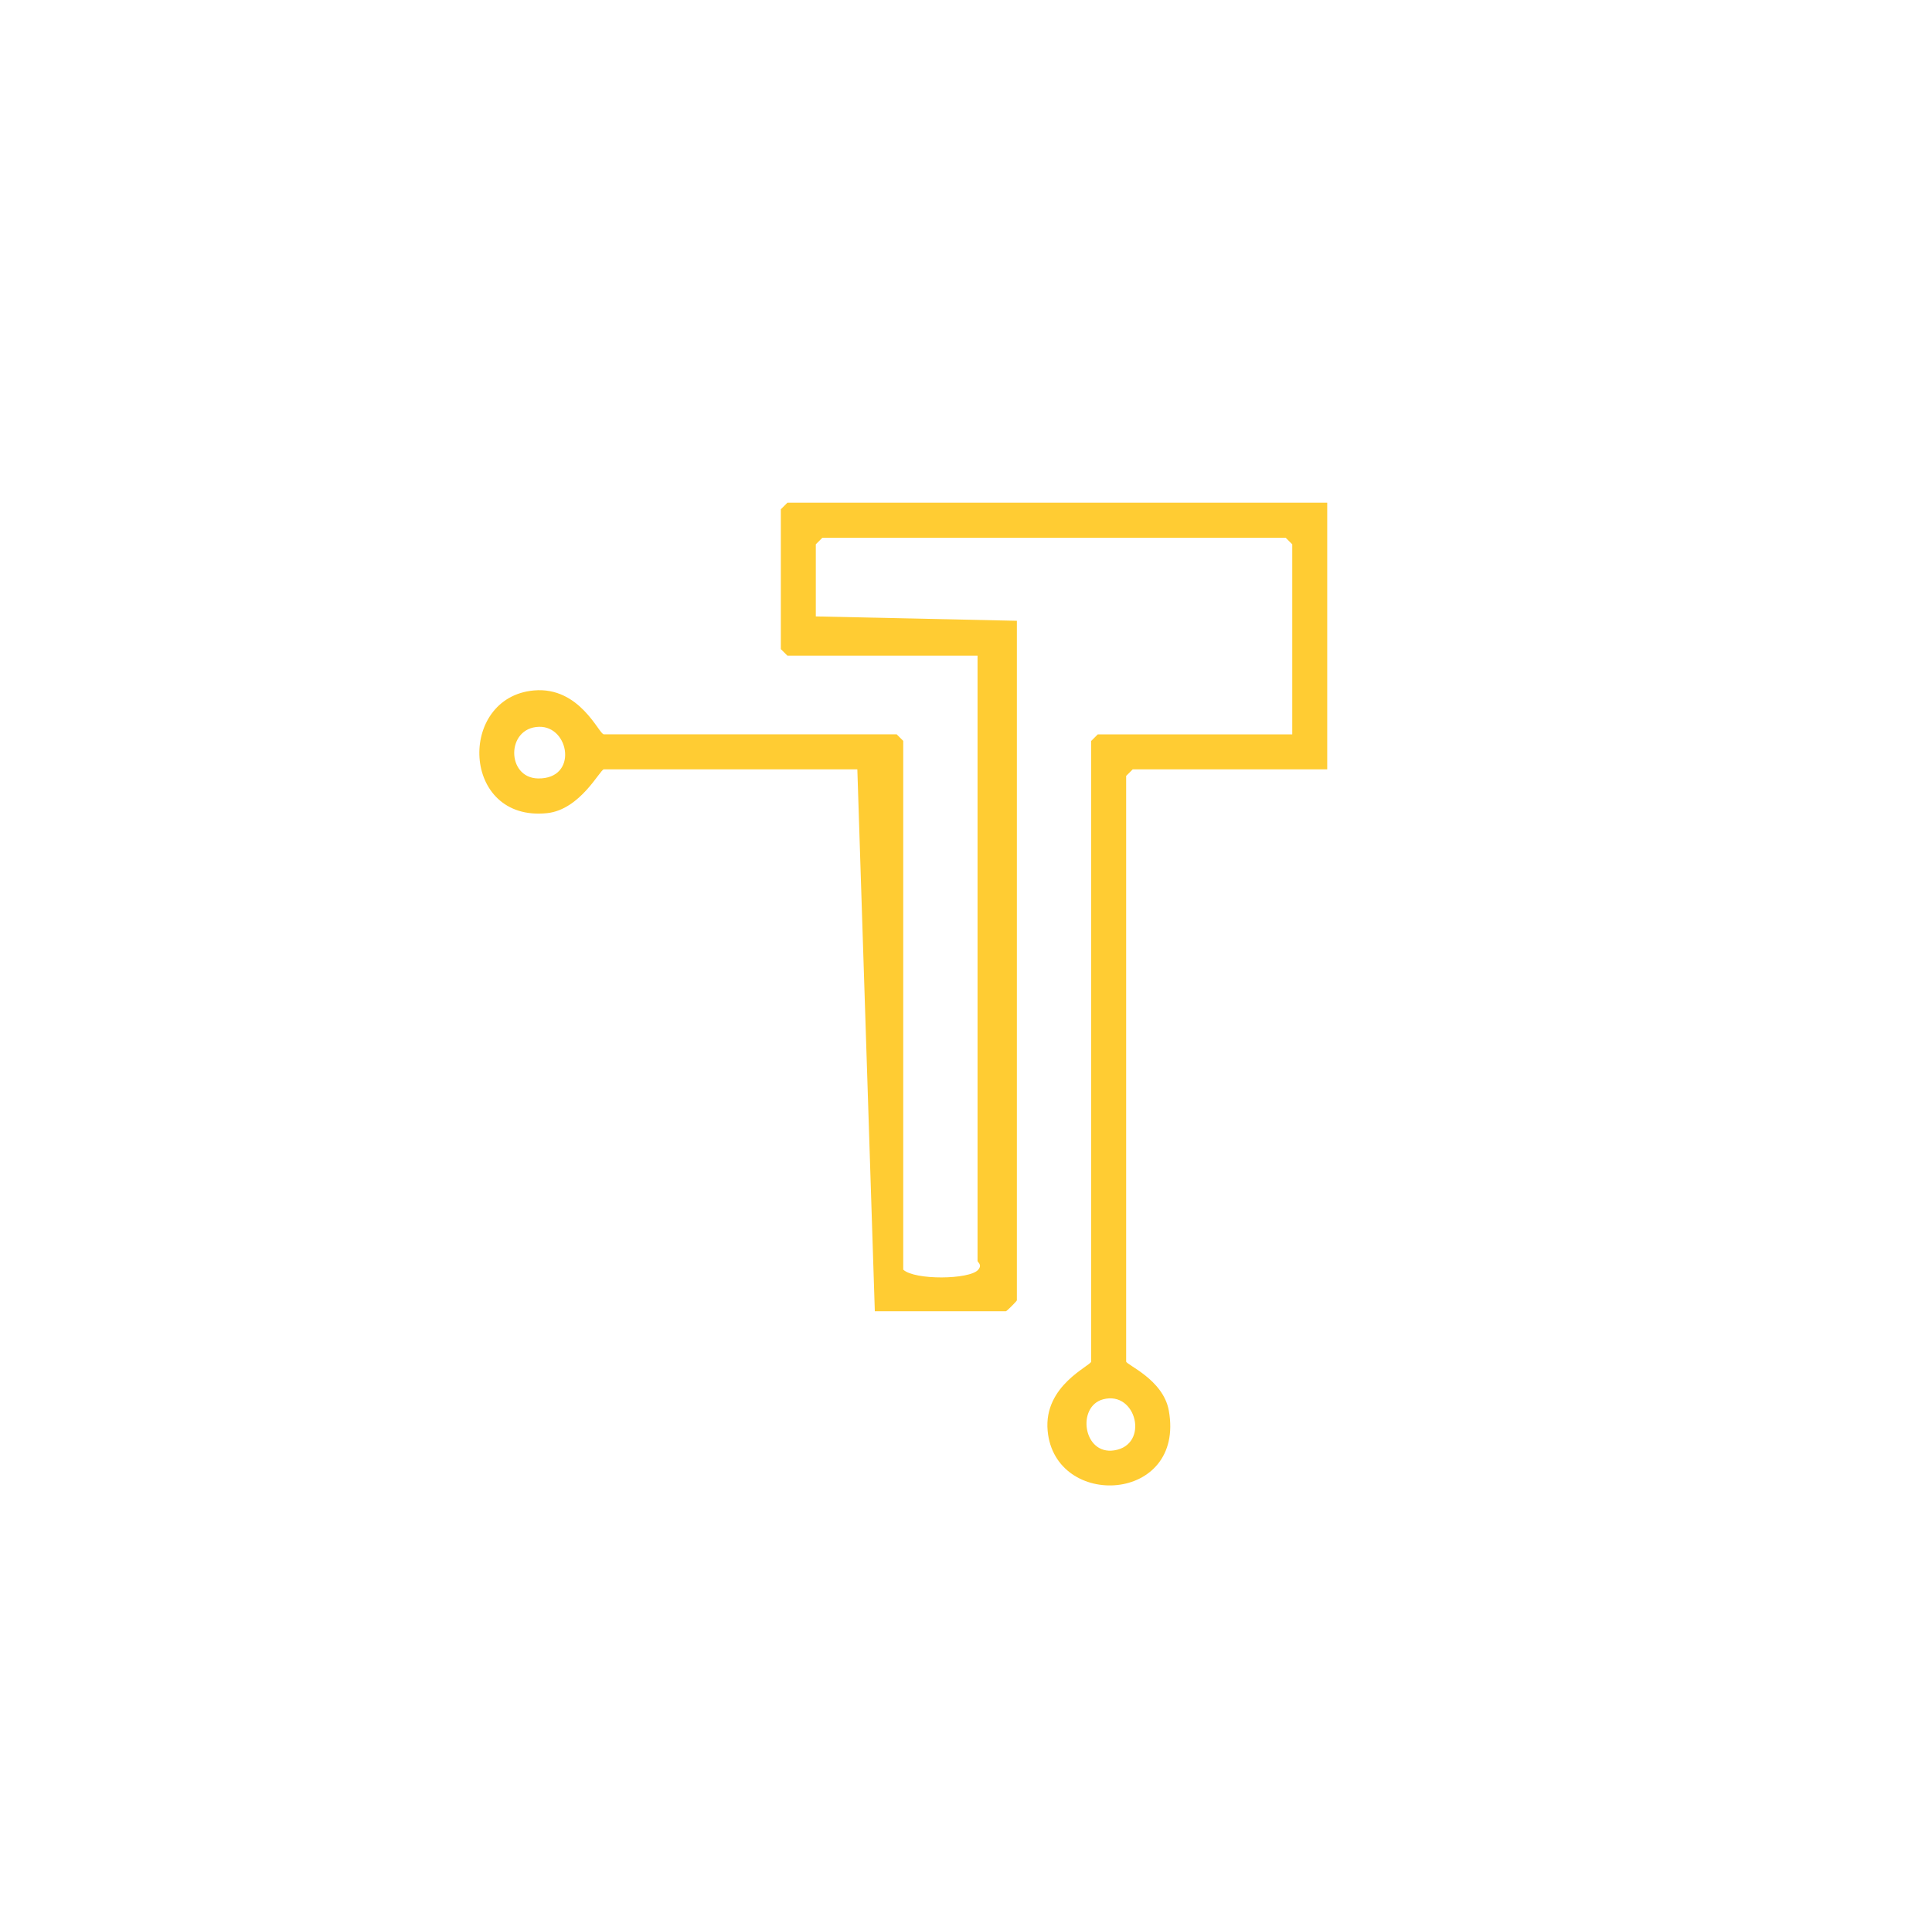
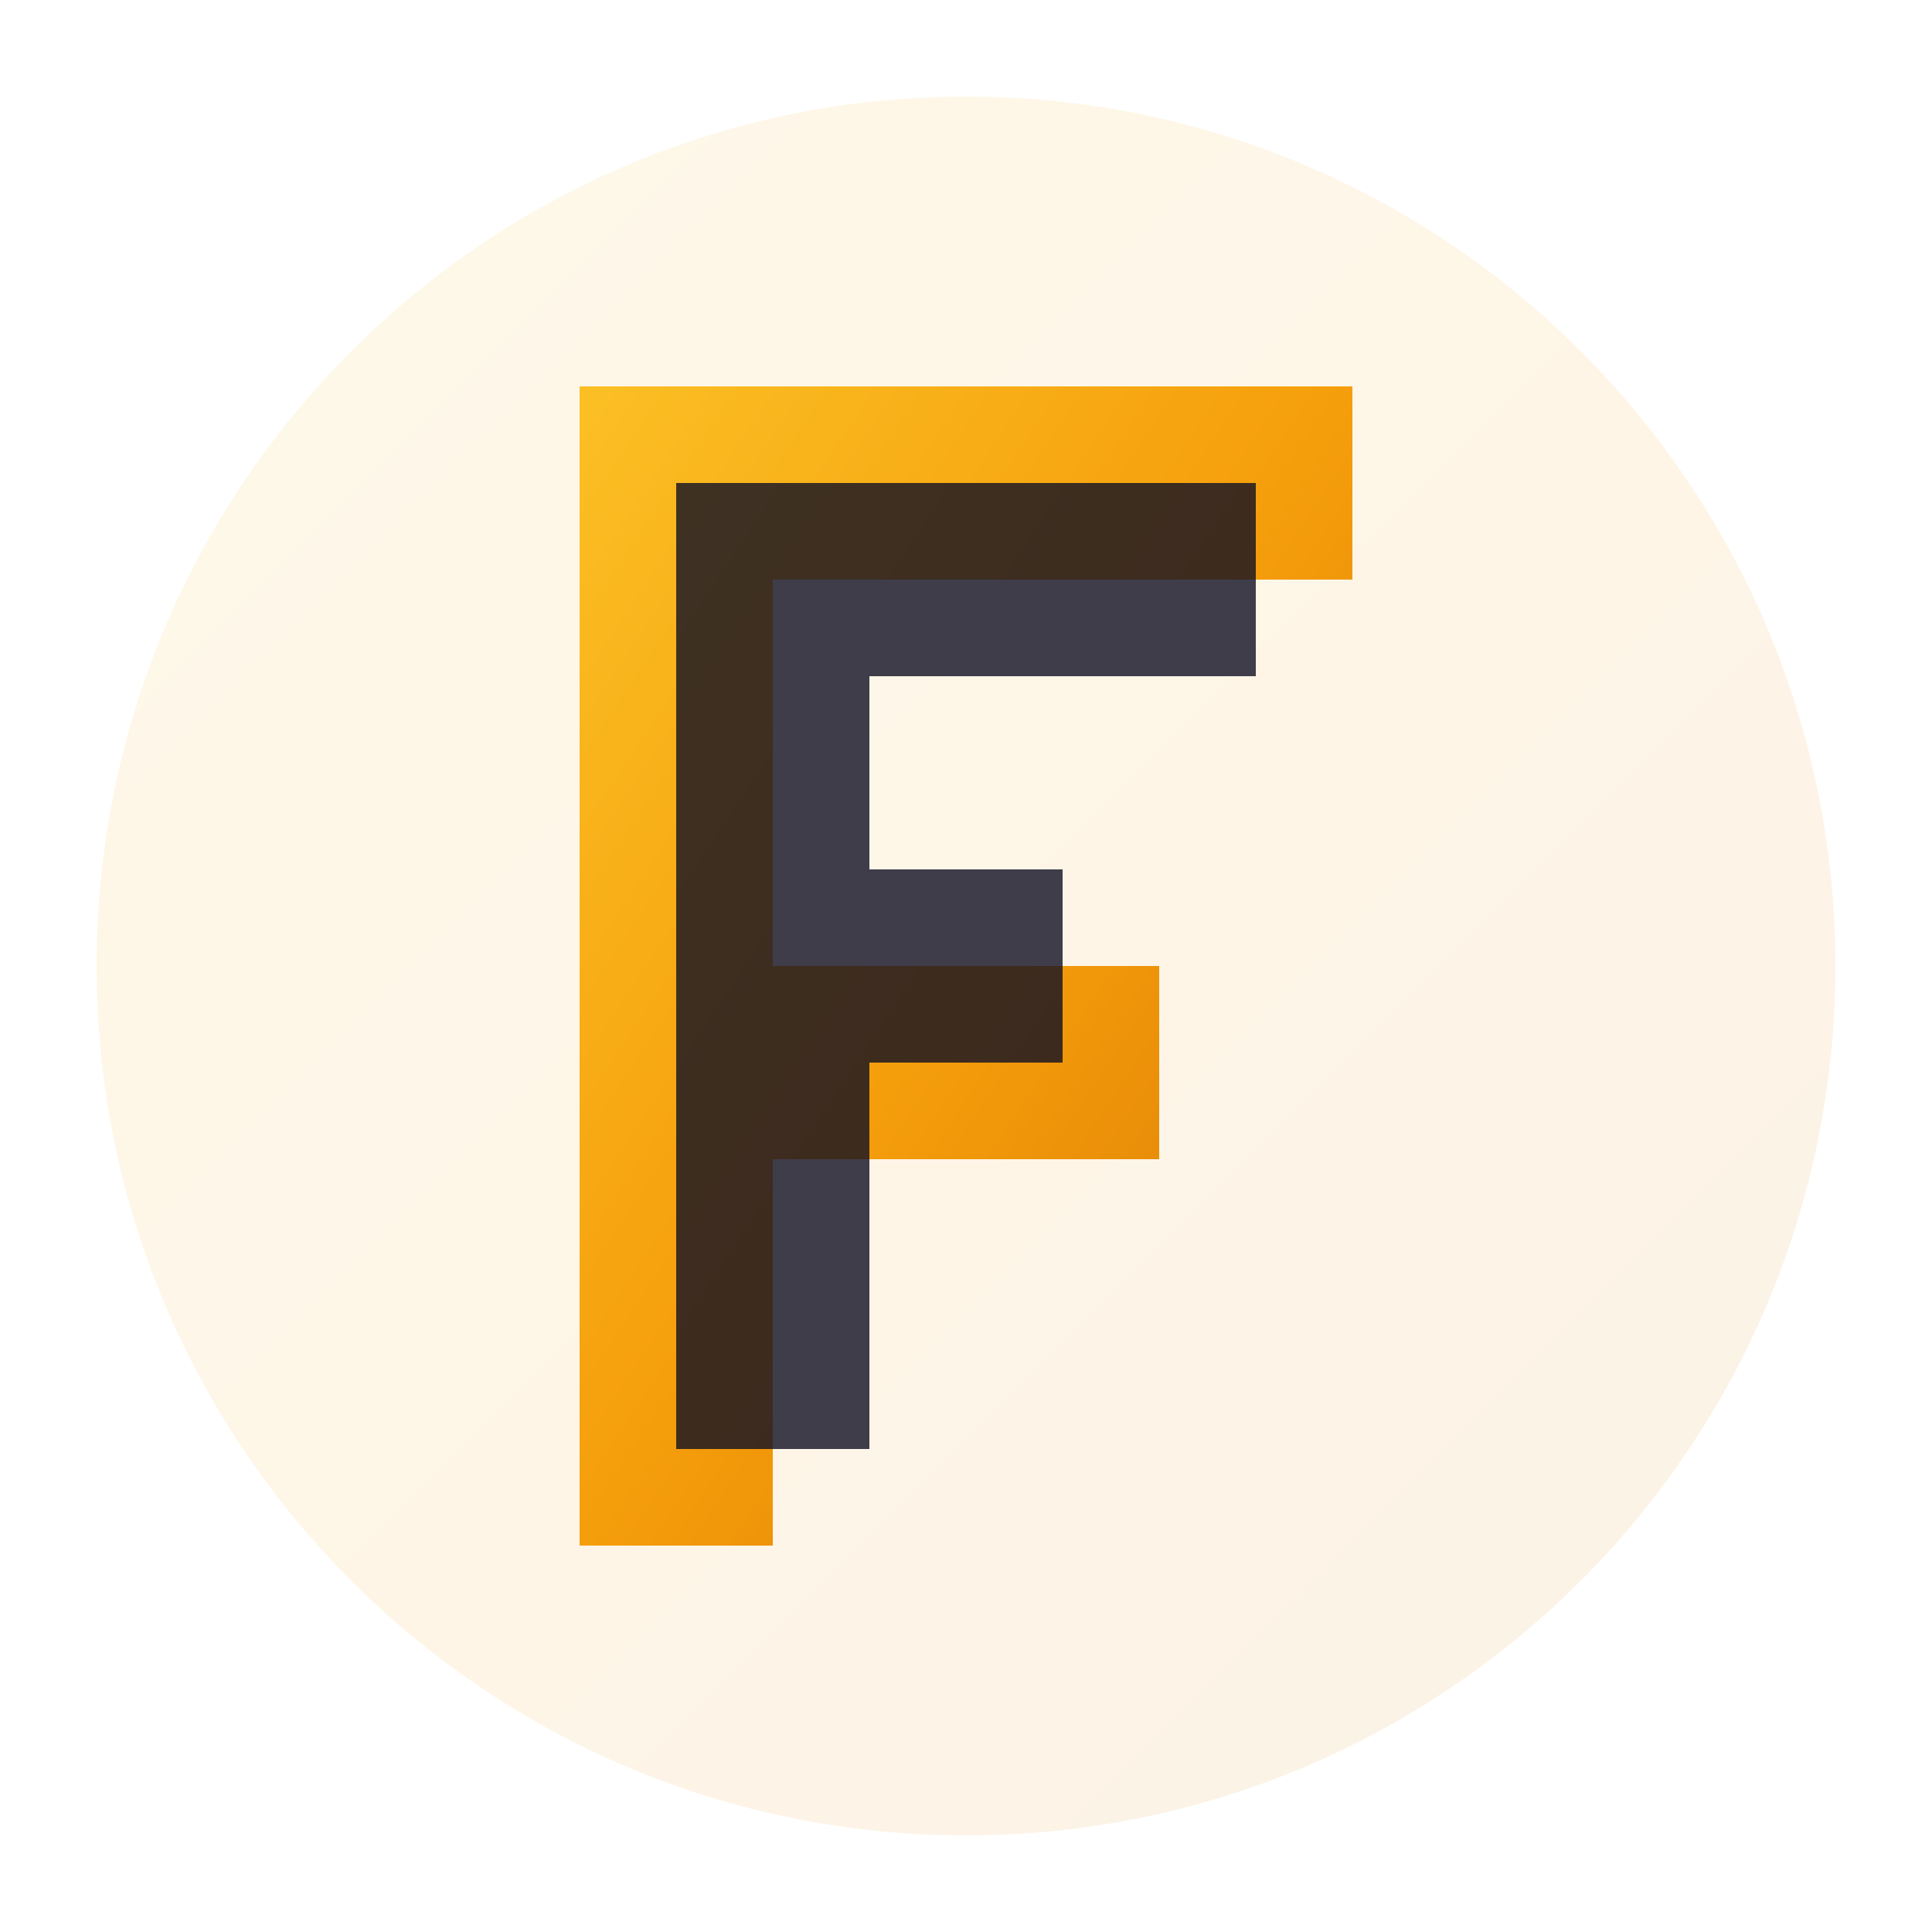
- <svg xmlns="http://www.w3.org/2000/svg" id="Layer_1" version="1.1" viewBox="0 0 221 218">
+ <svg xmlns="http://www.w3.org/2000/svg" width="40" height="40" viewBox="0 0 40 40" fill="none">
  <defs>
-     <style>
-       .st0 {
-         fill: #fc3;
-       }
-     </style>
+     <linearGradient id="tauGradient" x1="0%" y1="0%" x2="100%" y2="100%">
+       <stop offset="0%" style="stop-color:#fbbf24;stop-opacity:1" />
+       <stop offset="50%" style="stop-color:#f59e0b;stop-opacity:1" />
+       <stop offset="100%" style="stop-color:#d97706;stop-opacity:1" />
+     </linearGradient>
  </defs>
-   <path class="st0" d="M151.82,57.53v30.5h-22.25l-.75.75v67c0,.38,4.24,2.05,4.88,5.62,1.9,10.59-13.02,11.35-13.86,2.32-.49-5.22,4.98-7.45,4.98-7.94v-71l.75-.75h22.25v-21.75l-.75-.75h-53l-.75.75v8.25l23,.5v77.75c0,.09-1.16,1.25-1.25,1.25h-15l-2-62h-29c-.42,0-2.68,4.61-6.49,5.01-9.84,1.03-10.27-13.25-1.51-14.04,5.27-.47,7.44,5.02,8,5.02h33.5l.75.75v60.5c1.29,1.22,7.59,1.15,8.57.02.51-.59-.07-.85-.07-1.02v-69.25h-21.75l-.75-.75v-16l.75-.75h61.75ZM61.66,83.16c-3.79.1-3.75,5.86-.1,5.91,4.59.06,3.59-6,.1-5.91ZM126.18,160.11c-3.04.81-2.29,6.39,1.27,5.84,4.06-.62,2.55-6.87-1.27-5.84Z" />
-   <path d="M297.84,90.13c3.49-.09,4.48,5.97-.1,5.91-3.64-.04-3.68-5.81.1-5.91Z" />
-   <path d="M362.36,167.08c3.82-1.02,5.33,5.22,1.27,5.84-3.56.55-4.31-5.03-1.27-5.84Z" />
+   <circle cx="20" cy="20" r="18" fill="url(#tauGradient)" opacity="0.1" />
+   <path d="M12 8 L28 8 L28 12 L16 12 L16 20 L24 20 L24 24 L16 24 L16 32 L12 32 Z" fill="url(#tauGradient)" />
+   <path d="M14 10 L26 10 L26 14 L18 14 L18 18 L22 18 L22 22 L18 22 L18 30 L14 30 Z" fill="#0f0f23" opacity="0.8" />
</svg>
